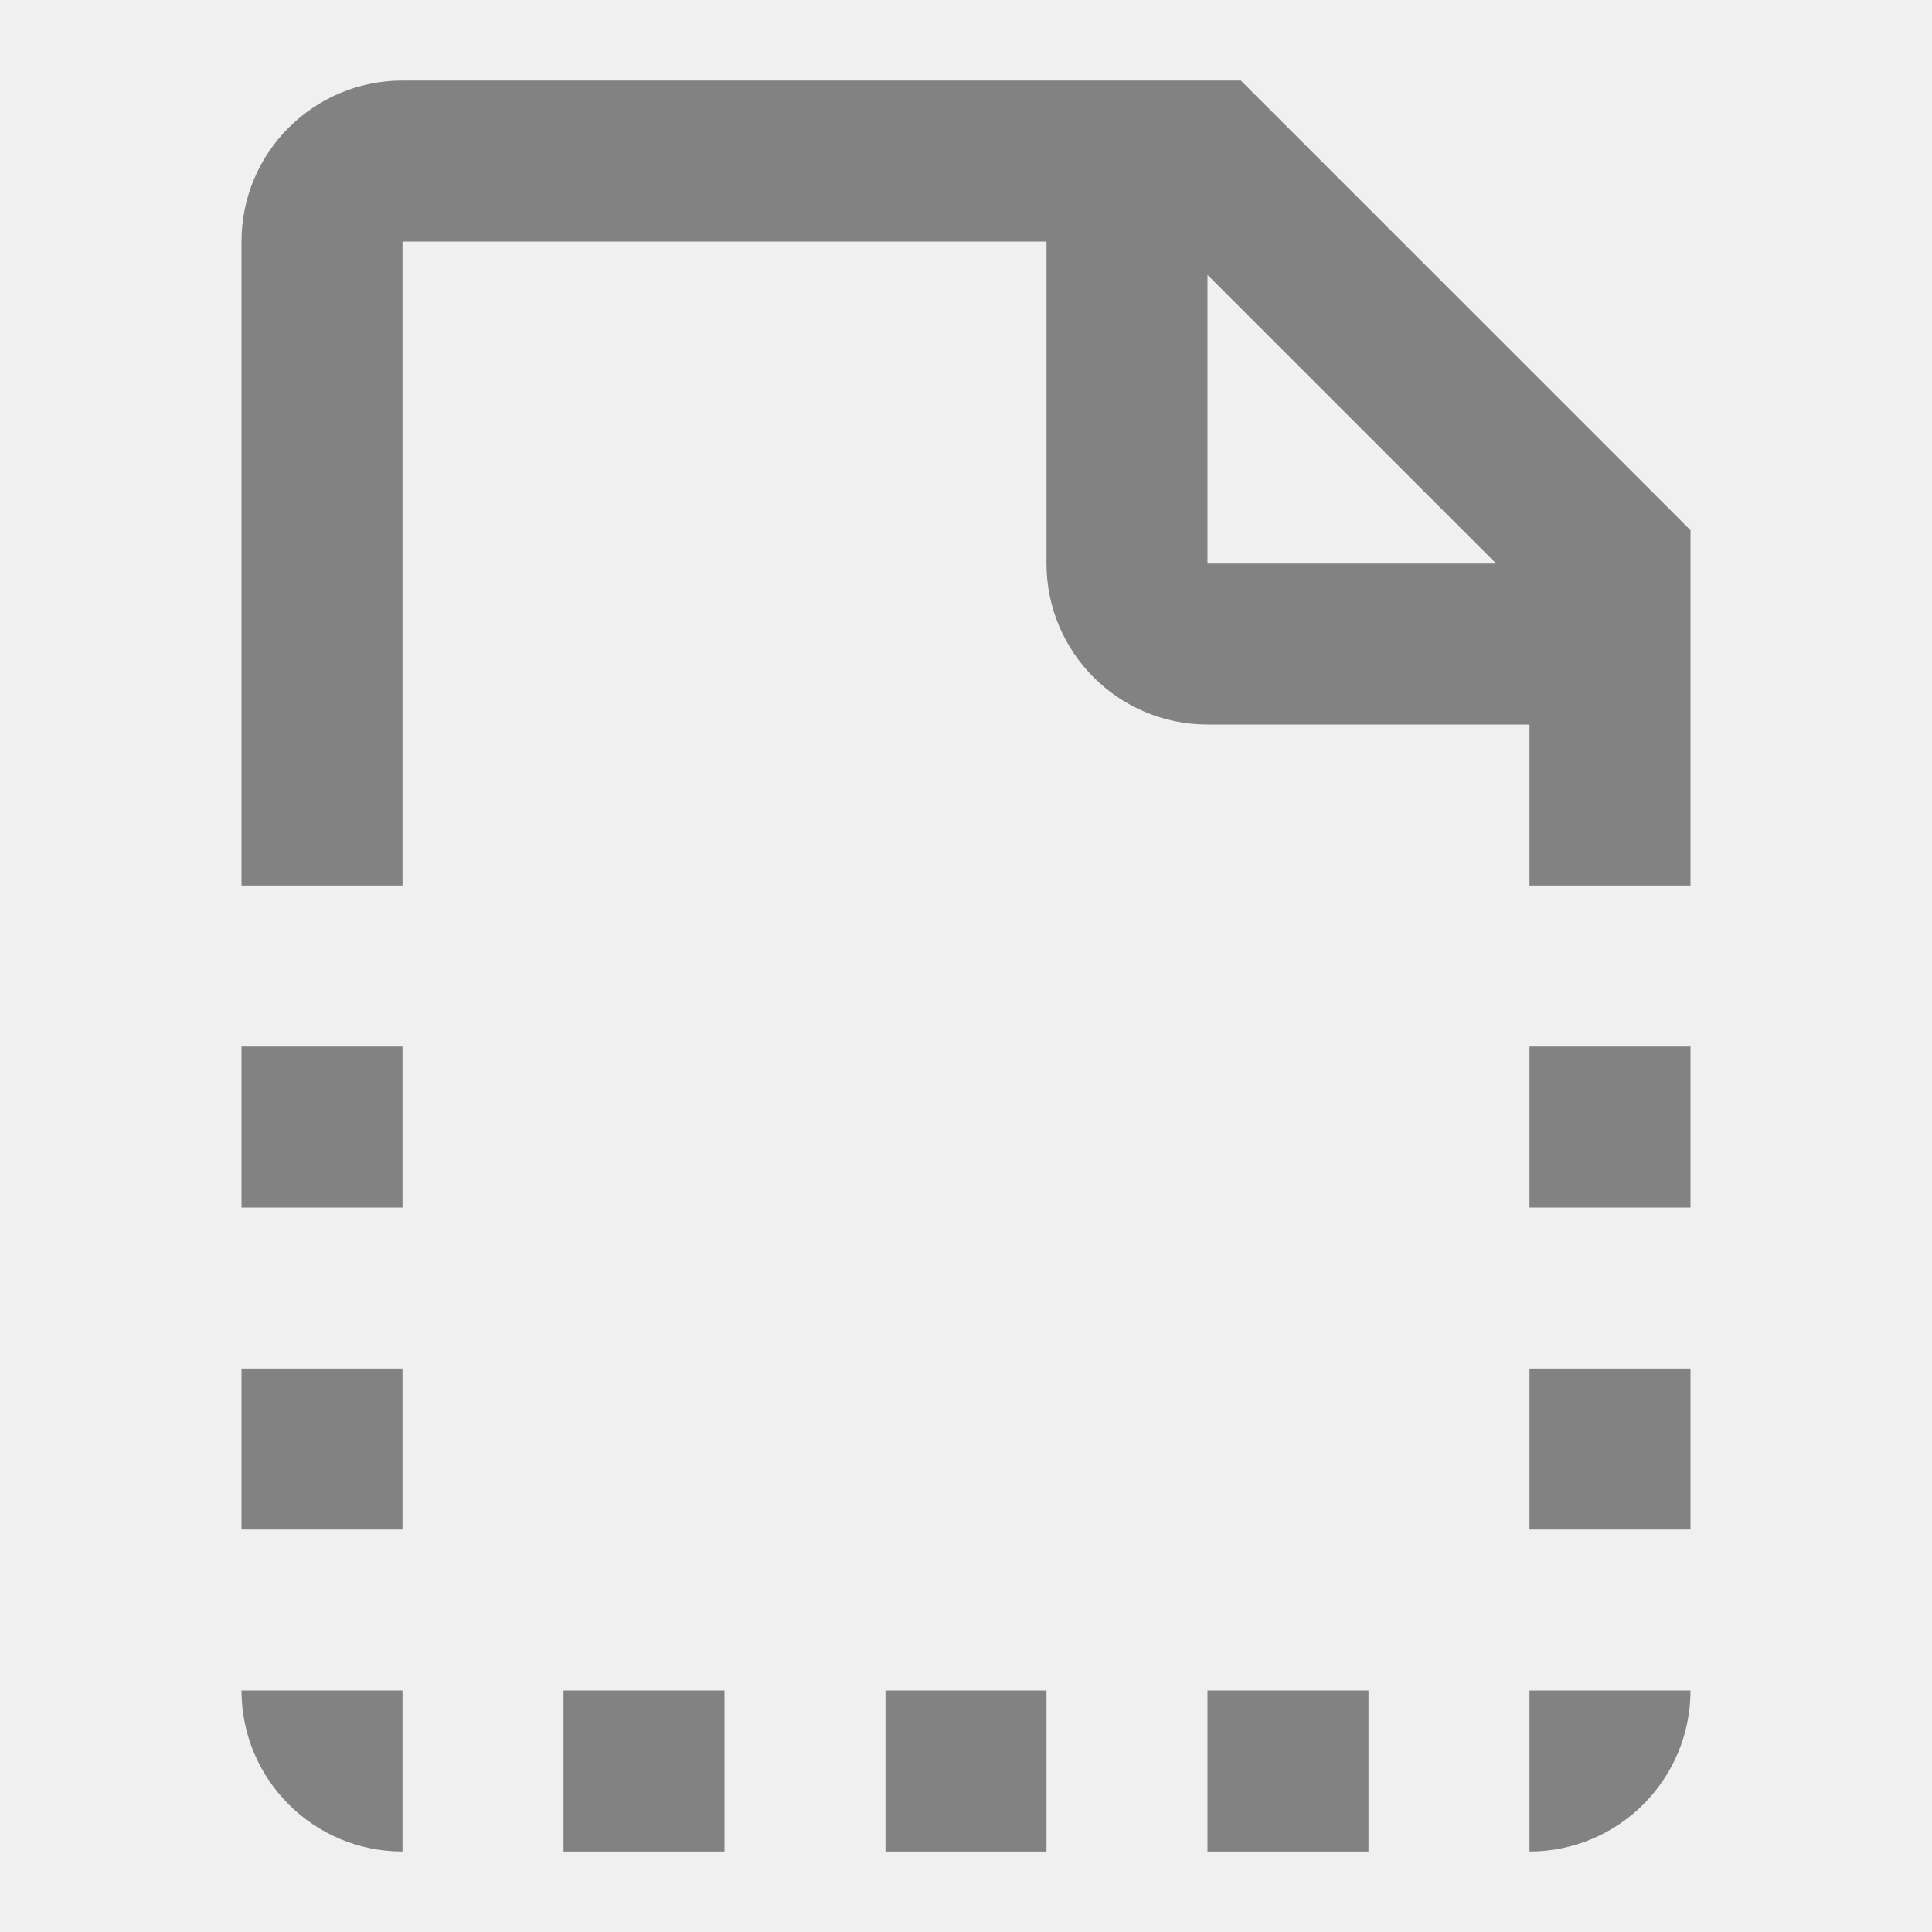
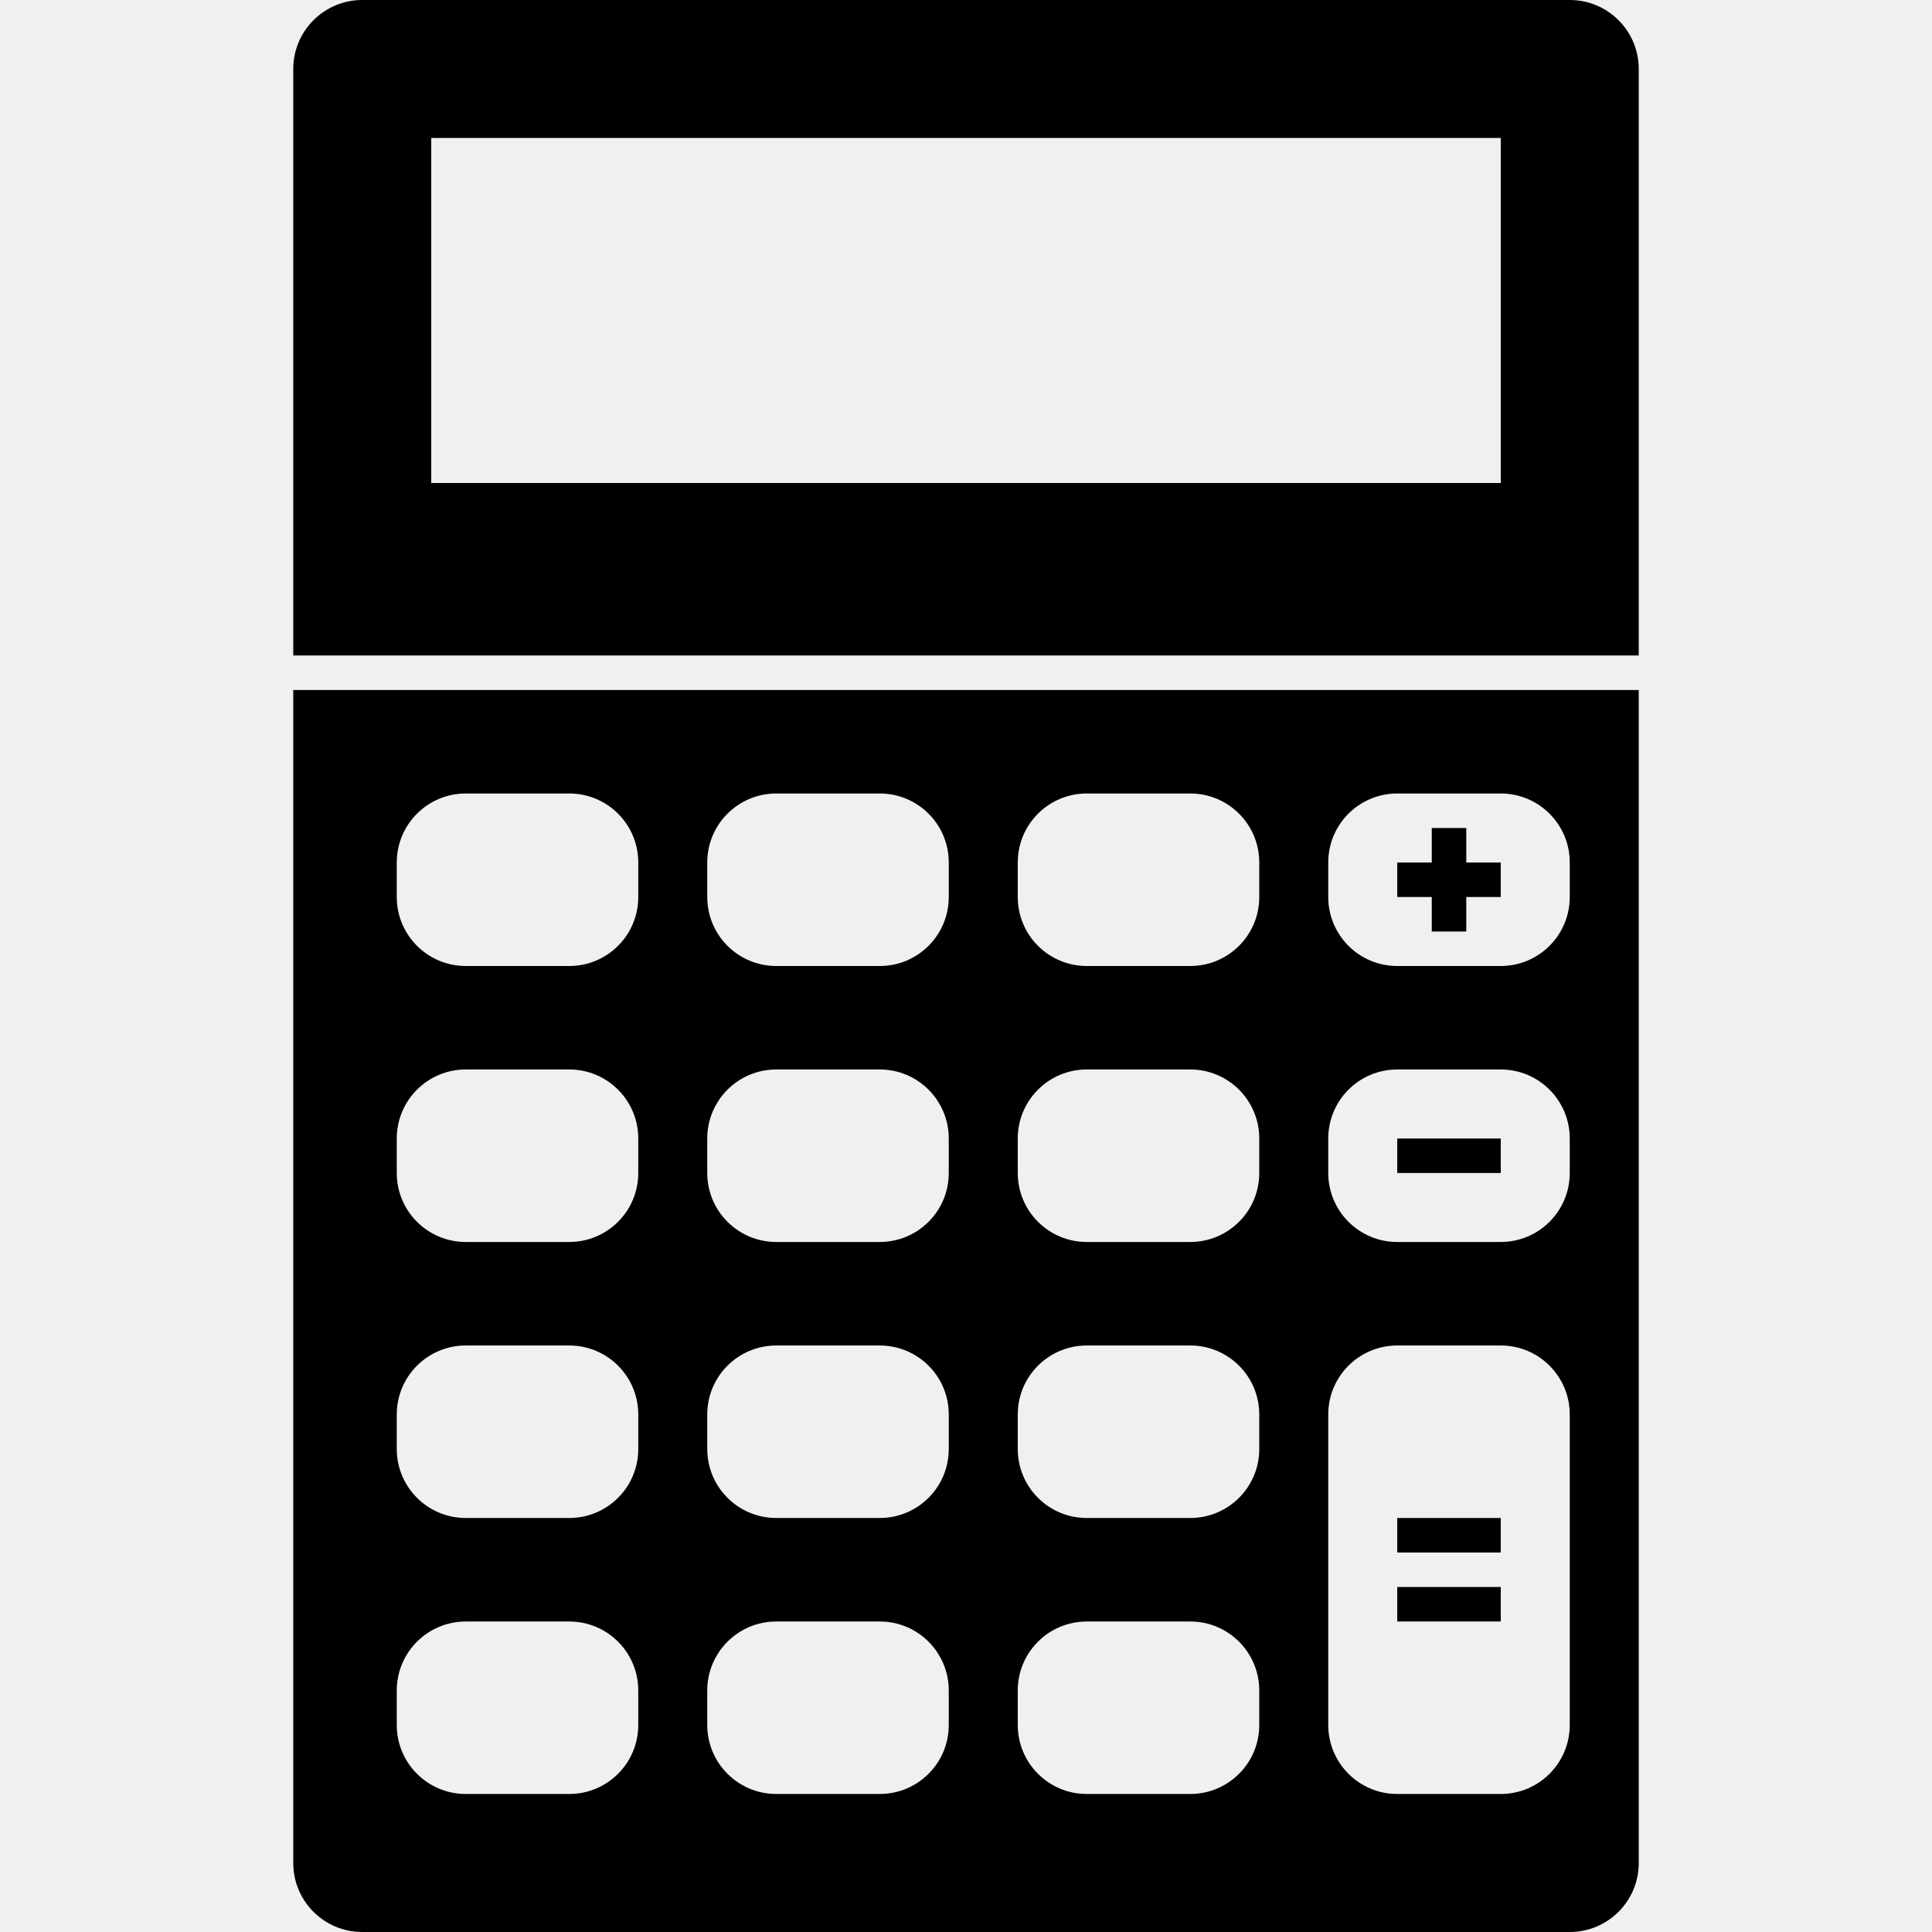
- <svg xmlns="http://www.w3.org/2000/svg" width="55" height="55" viewBox="0 0 55 55" fill="none">
-   <path fill-rule="evenodd" clip-rule="evenodd" d="M43.542 20.625V25.209H48.125V15.093L35.324 2.292H11.458C8.927 2.292 6.875 4.344 6.875 6.875V25.209H11.458V6.875H29.792V16.042C29.792 18.573 31.844 20.625 34.375 20.625H43.542ZM43.542 29.792H48.125V34.375H43.542V29.792ZM11.458 52.709V48.125H6.875C6.875 50.657 8.927 52.709 11.458 52.709ZM20.625 48.125V52.709H16.042V48.125H20.625ZM29.792 52.709V48.125H25.208V52.709H29.792ZM38.958 48.125V52.709H34.375V48.125H38.958ZM43.542 48.125H48.125C48.125 50.657 46.073 52.709 43.542 52.709V48.125ZM11.458 29.792V34.375H6.875V29.792H11.458ZM48.125 38.959H43.542V43.542H48.125V38.959ZM11.458 38.959V43.542H6.875V38.959H11.458ZM34.375 16.042V7.825L42.592 16.042H34.375Z" fill="#828282" />
+ <svg xmlns="http://www.w3.org/2000/svg" width="52" height="52" viewBox="0 0 52 52" fill="none">
+   <g clip-path="url(#clip0)">
+     <path d="M42.25 0H9.75C8.724 0 7.893 0.831 7.893 1.857V17.643H44.107V1.857C44.107 0.831 43.276 0 42.25 0ZM40.393 13H11.607V3.714H40.393V13Z" fill="black" />
+     <path d="M7.893 50.143C7.893 51.169 8.724 52 9.75 52H42.25C43.276 52 44.107 51.169 44.107 50.143V18.571H7.893V50.143ZM35.75 23.214C35.75 22.188 36.581 21.357 37.607 21.357H40.393C41.419 21.357 42.25 22.188 42.25 23.214V24.143C42.25 25.169 41.419 26 40.393 26H37.607C36.581 26 35.75 25.169 35.75 24.143V23.214ZM35.75 30.643C35.75 29.617 36.581 28.785 37.607 28.785H40.393C41.419 28.785 42.25 29.617 42.25 30.643V31.571C42.25 32.597 41.419 33.428 40.393 33.428H37.607C36.581 33.428 35.75 32.597 35.75 31.571V30.643ZM35.75 38.071C35.75 37.045 36.581 36.214 37.607 36.214H40.393C41.419 36.214 42.25 37.045 42.25 38.071V46.428C42.25 47.454 41.419 48.285 40.393 48.285H37.607C36.581 48.285 35.75 47.454 35.75 46.428V38.071ZM27.393 23.214C27.393 22.188 28.224 21.357 29.25 21.357H32.036C33.062 21.357 33.893 22.188 33.893 23.214V24.143C33.893 25.169 33.062 26 32.036 26H29.25C28.224 26 27.393 25.169 27.393 24.143V23.214ZM27.393 30.643C27.393 29.617 28.224 28.785 29.25 28.785H32.036C33.062 28.785 33.893 29.617 33.893 30.643V31.571C33.893 32.597 33.062 33.428 32.036 33.428H29.25C28.224 33.428 27.393 32.597 27.393 31.571V30.643ZM27.393 38.071C27.393 37.045 28.224 36.214 29.25 36.214H32.036C33.062 36.214 33.893 37.045 33.893 38.071V39C33.893 40.026 33.062 40.857 32.036 40.857H29.25C28.224 40.857 27.393 40.026 27.393 39V38.071ZM27.393 45.5C27.393 44.474 28.224 43.643 29.25 43.643H32.036C33.062 43.643 33.893 44.474 33.893 45.5V46.428C33.893 47.454 33.062 48.285 32.036 48.285H29.25C28.224 48.285 27.393 47.454 27.393 46.428V45.5ZM19.036 23.214C19.036 22.188 19.867 21.357 20.893 21.357H23.679C24.705 21.357 25.536 22.188 25.536 23.214V24.143C25.536 25.169 24.705 26 23.679 26H20.893C19.867 26 19.036 25.169 19.036 24.143V23.214ZM19.036 30.643C19.036 29.617 19.867 28.785 20.893 28.785H23.679C24.705 28.785 25.536 29.617 25.536 30.643V31.571C25.536 32.597 24.705 33.428 23.679 33.428H20.893C19.867 33.428 19.036 32.597 19.036 31.571V30.643ZM19.036 38.071C19.036 37.045 19.867 36.214 20.893 36.214H23.679C24.705 36.214 25.536 37.045 25.536 38.071V39C25.536 40.026 24.705 40.857 23.679 40.857H20.893C19.867 40.857 19.036 40.026 19.036 39V38.071ZM19.036 45.5C19.036 44.474 19.867 43.643 20.893 43.643H23.679C24.705 43.643 25.536 44.474 25.536 45.5V46.428C25.536 47.454 24.705 48.285 23.679 48.285H20.893C19.867 48.285 19.036 47.454 19.036 46.428V45.5ZM10.679 23.214C10.679 22.188 11.51 21.357 12.536 21.357H15.322C16.348 21.357 17.179 22.188 17.179 23.214V24.143C17.179 25.169 16.348 26 15.322 26H12.536C11.51 26 10.679 25.169 10.679 24.143V23.214ZM10.679 30.643C10.679 29.617 11.51 28.785 12.536 28.785H15.322C16.348 28.785 17.179 29.617 17.179 30.643V31.571C17.179 32.597 16.348 33.428 15.322 33.428H12.536C11.51 33.428 10.679 32.597 10.679 31.571V30.643ZM10.679 38.071C10.679 37.045 11.51 36.214 12.536 36.214H15.322C16.348 36.214 17.179 37.045 17.179 38.071V39C17.179 40.026 16.348 40.857 15.322 40.857H12.536C11.51 40.857 10.679 40.026 10.679 39V38.071ZM10.679 45.5C10.679 44.474 11.51 43.643 12.536 43.643H15.322C16.348 43.643 17.179 44.474 17.179 45.5V46.428C17.179 47.454 16.348 48.285 15.322 48.285H12.536C11.51 48.285 10.679 47.454 10.679 46.428V45.5Z" fill="black" />
+     <path d="M38.536 25.072H39.465V24.143H40.393V23.215H39.465V22.286H38.536V23.215H37.607V24.143H38.536V25.072Z" fill="black" />
+     <path d="M40.393 40.857H37.607V41.786H40.393V40.857Z" fill="black" />
+     <path d="M40.393 30.643H37.607V31.571H40.393V30.643Z" fill="black" />
+     <path d="M40.393 42.714H37.607V43.642H40.393V42.714Z" fill="black" />
+   </g>
+   <defs>
+     <clipPath id="clip0">
+       <rect width="52" height="52" fill="white" />
+     </clipPath>
+   </defs>
</svg>
